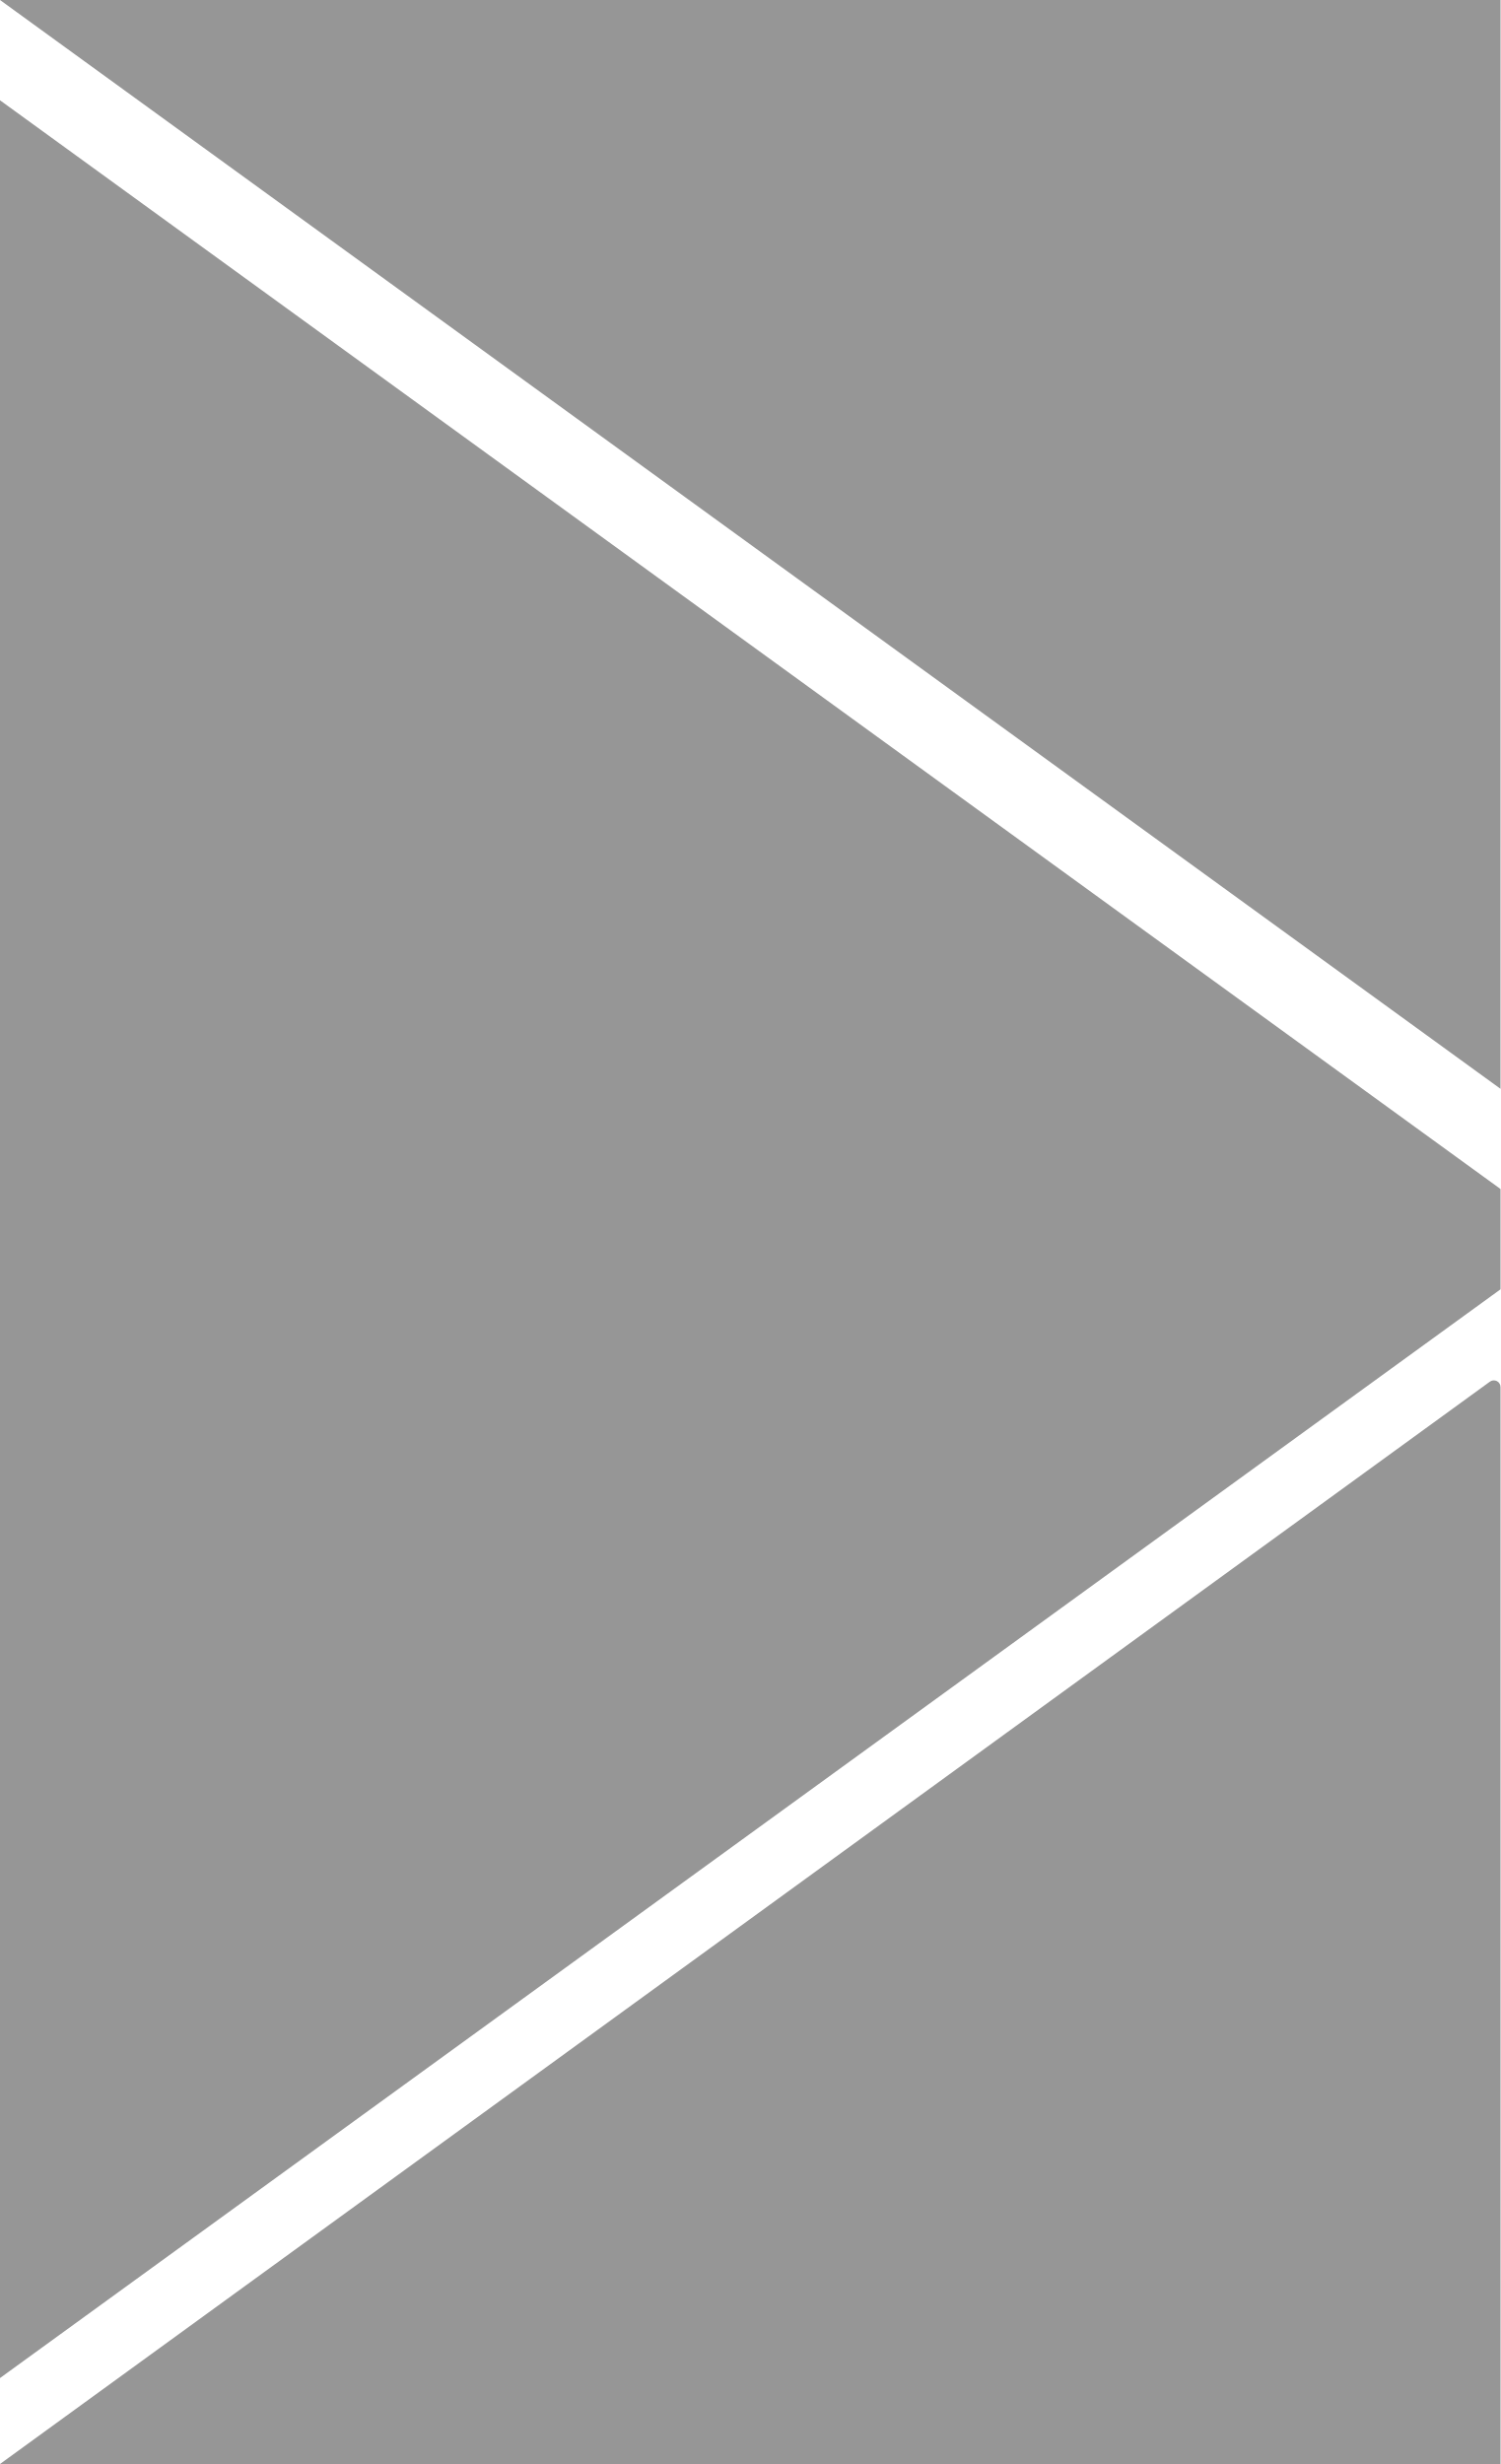
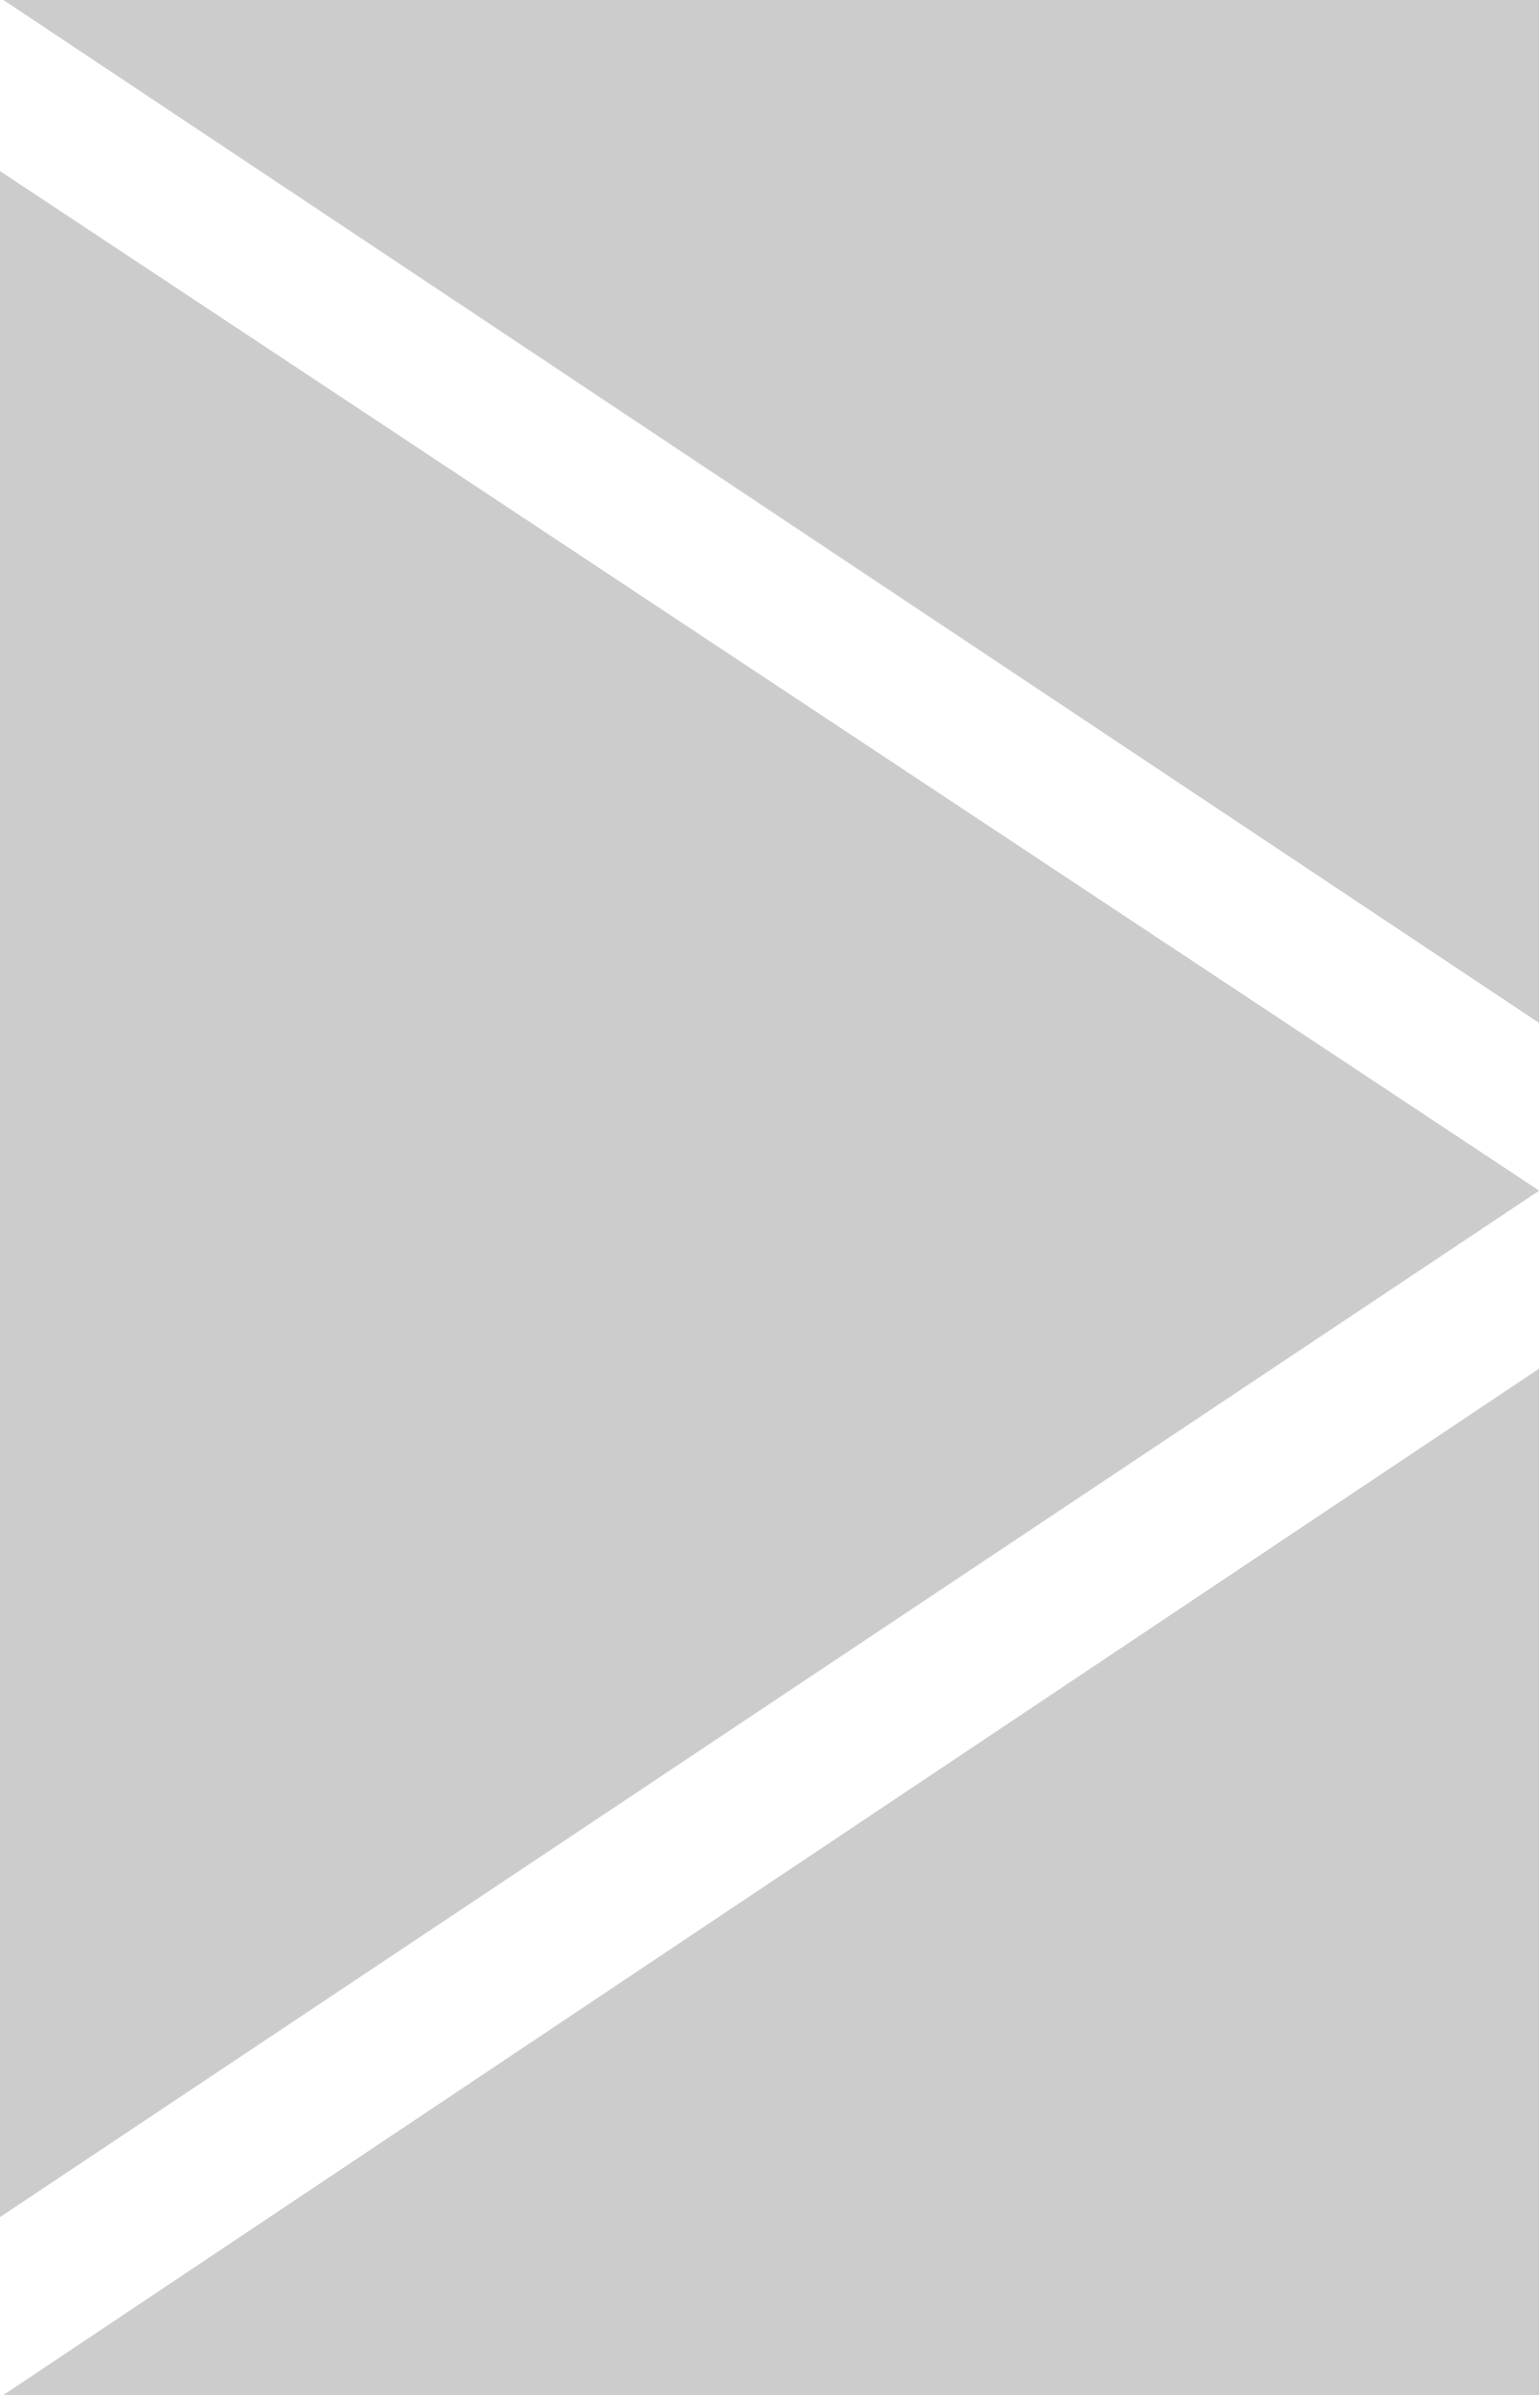
- <svg xmlns="http://www.w3.org/2000/svg" id="LeftDoor" viewBox="0 0 419 688">
+ <svg xmlns="http://www.w3.org/2000/svg" id="LeftDoor" viewBox="0 0 450 700">
  <defs>
    <style>
      .cls-1 {
-         fill:rgb(150,150,150);
+         fill: #ccc;
      }
    </style>
  </defs>
  <g id="fron">
-     <path class="cls-1" d="M416,385.81,0,688H419V387.33A1.87,1.87,0,0,0,416,385.81Z" transform="translate(0 0)" />
-     <polygon class="cls-1" points="419 332 419 360 0 664 0 28 419 332" />
-     <polygon class="cls-1" points="418.99 304.02 0 0 419 0 418.99 304.02" />
+     <polygon class="cls-1" points="450 400 1 700 450 700 450 400" />
+     <polygon class="cls-1" points="450 348 0 648 0 50 450 348" />
+     <polygon class="cls-1" points="450 299 1 0 450 0 450 299" />
  </g>
</svg>
